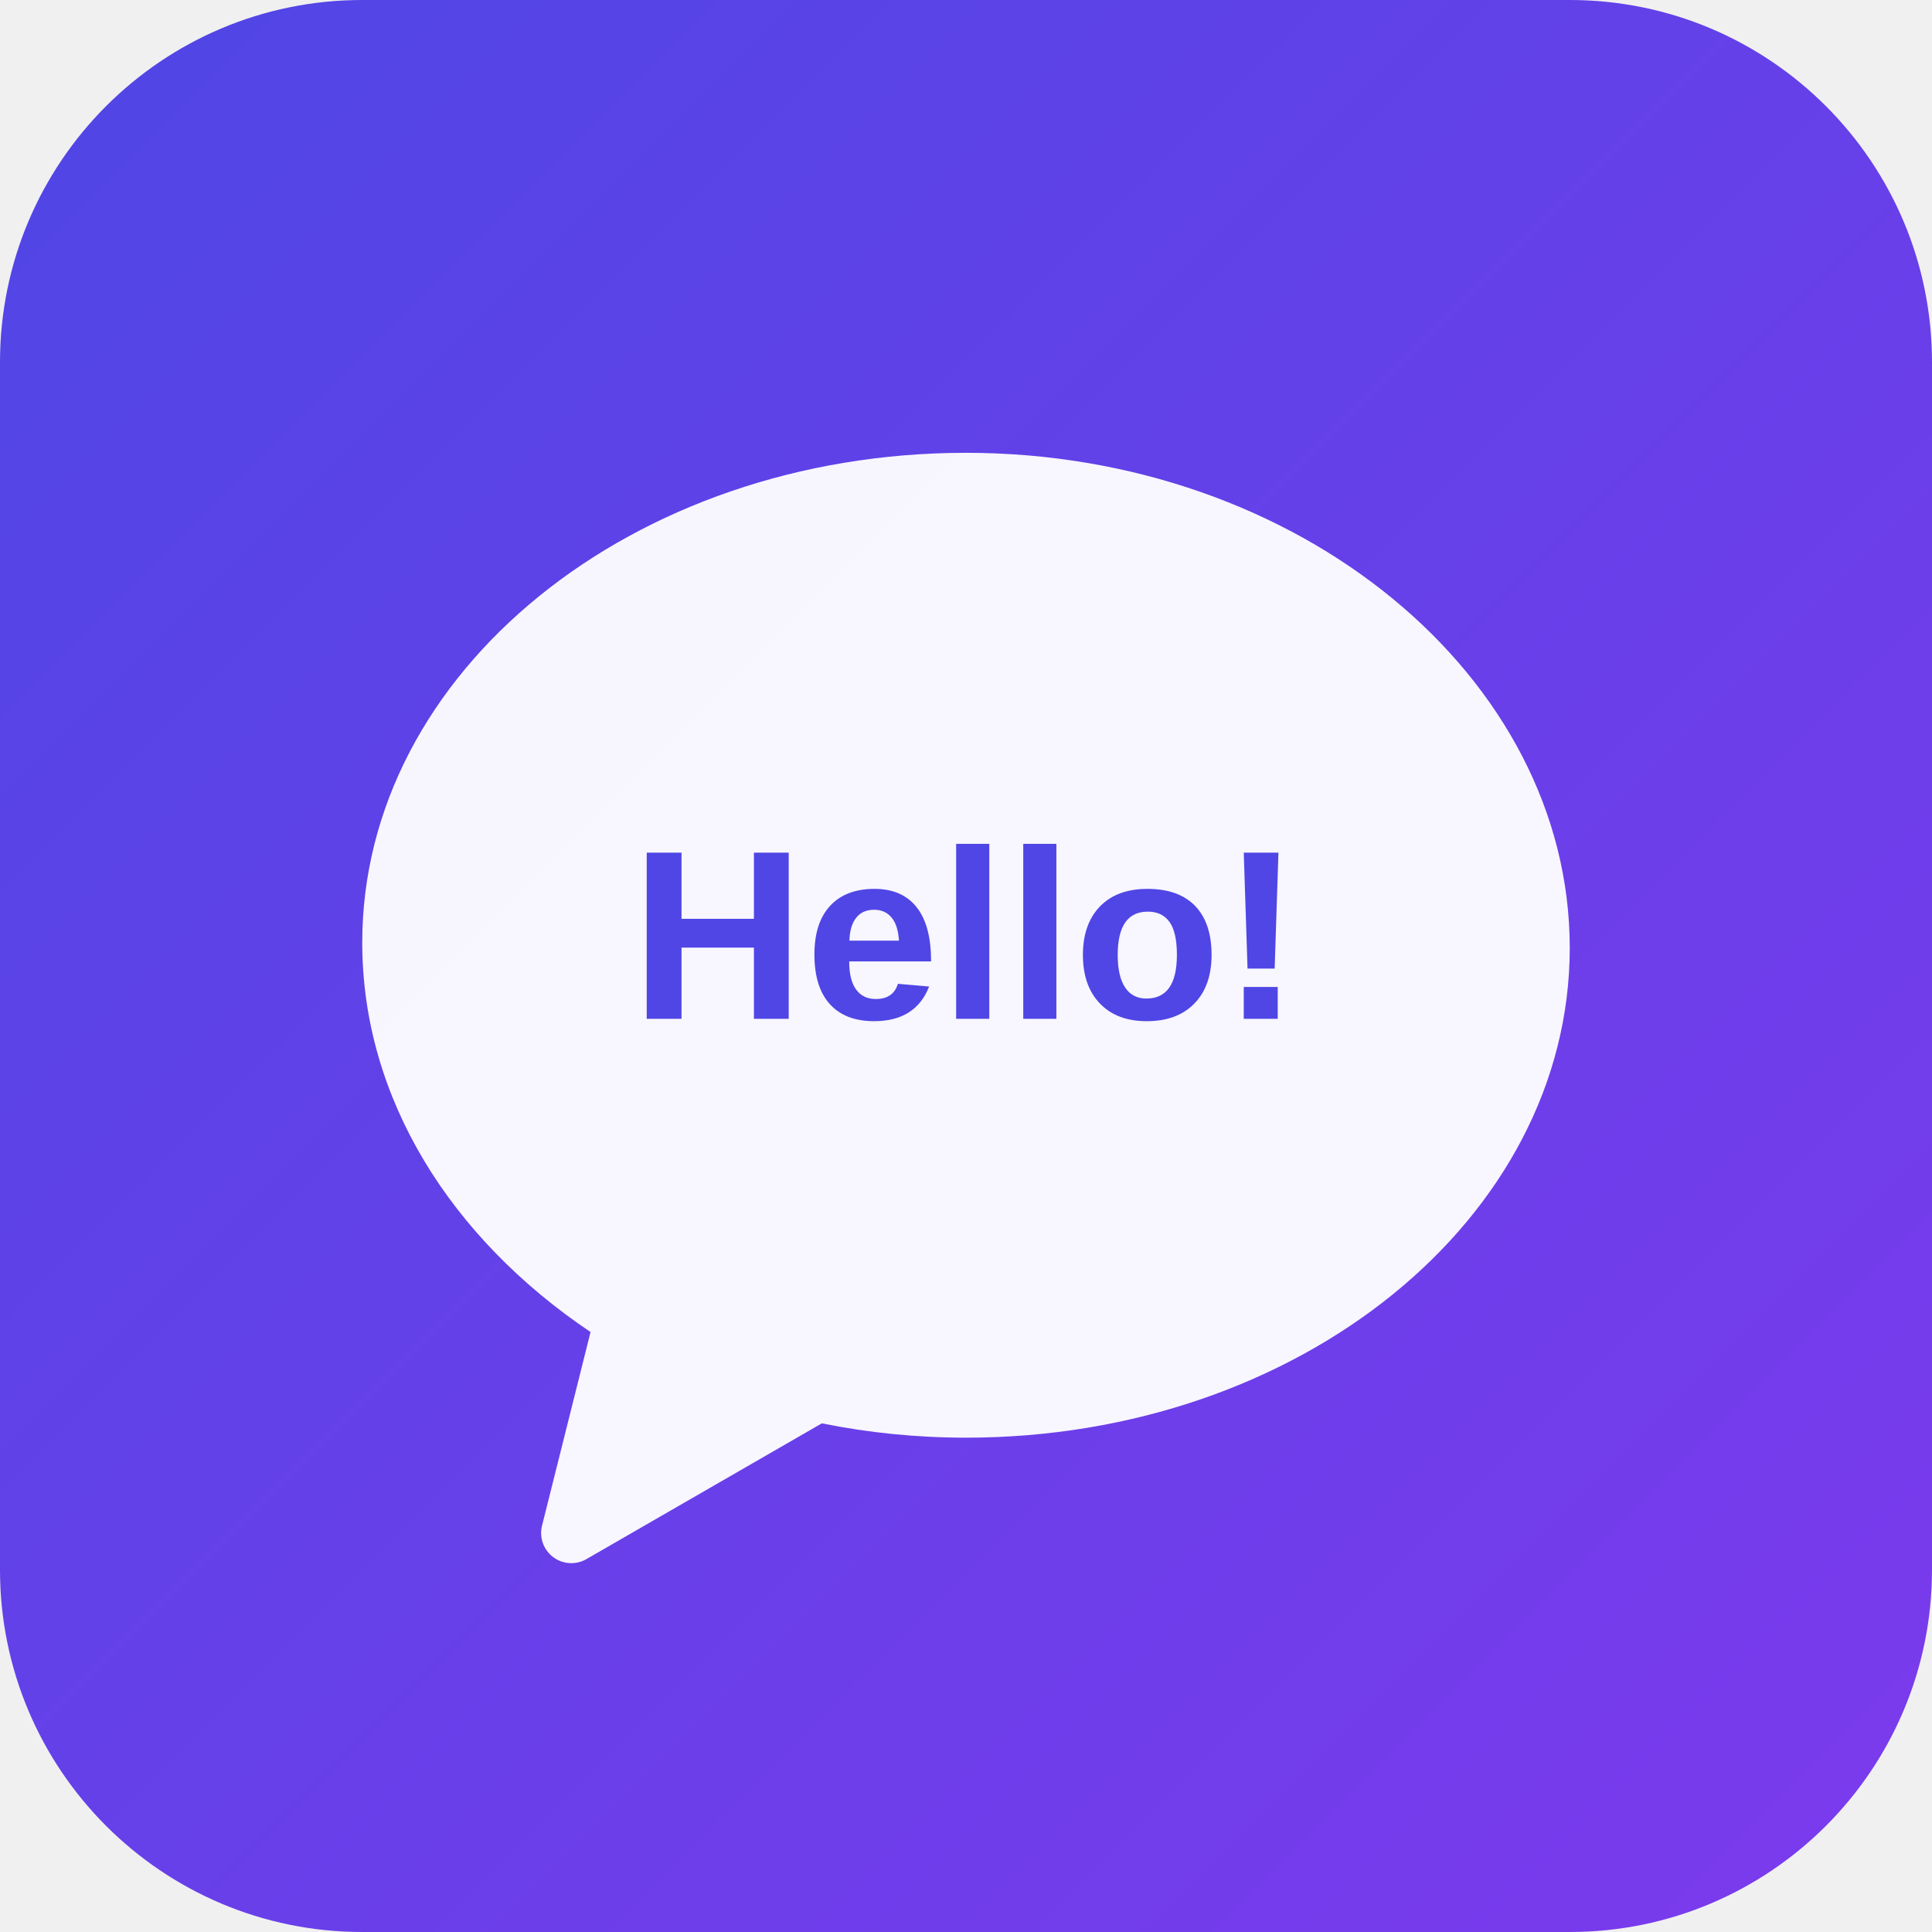
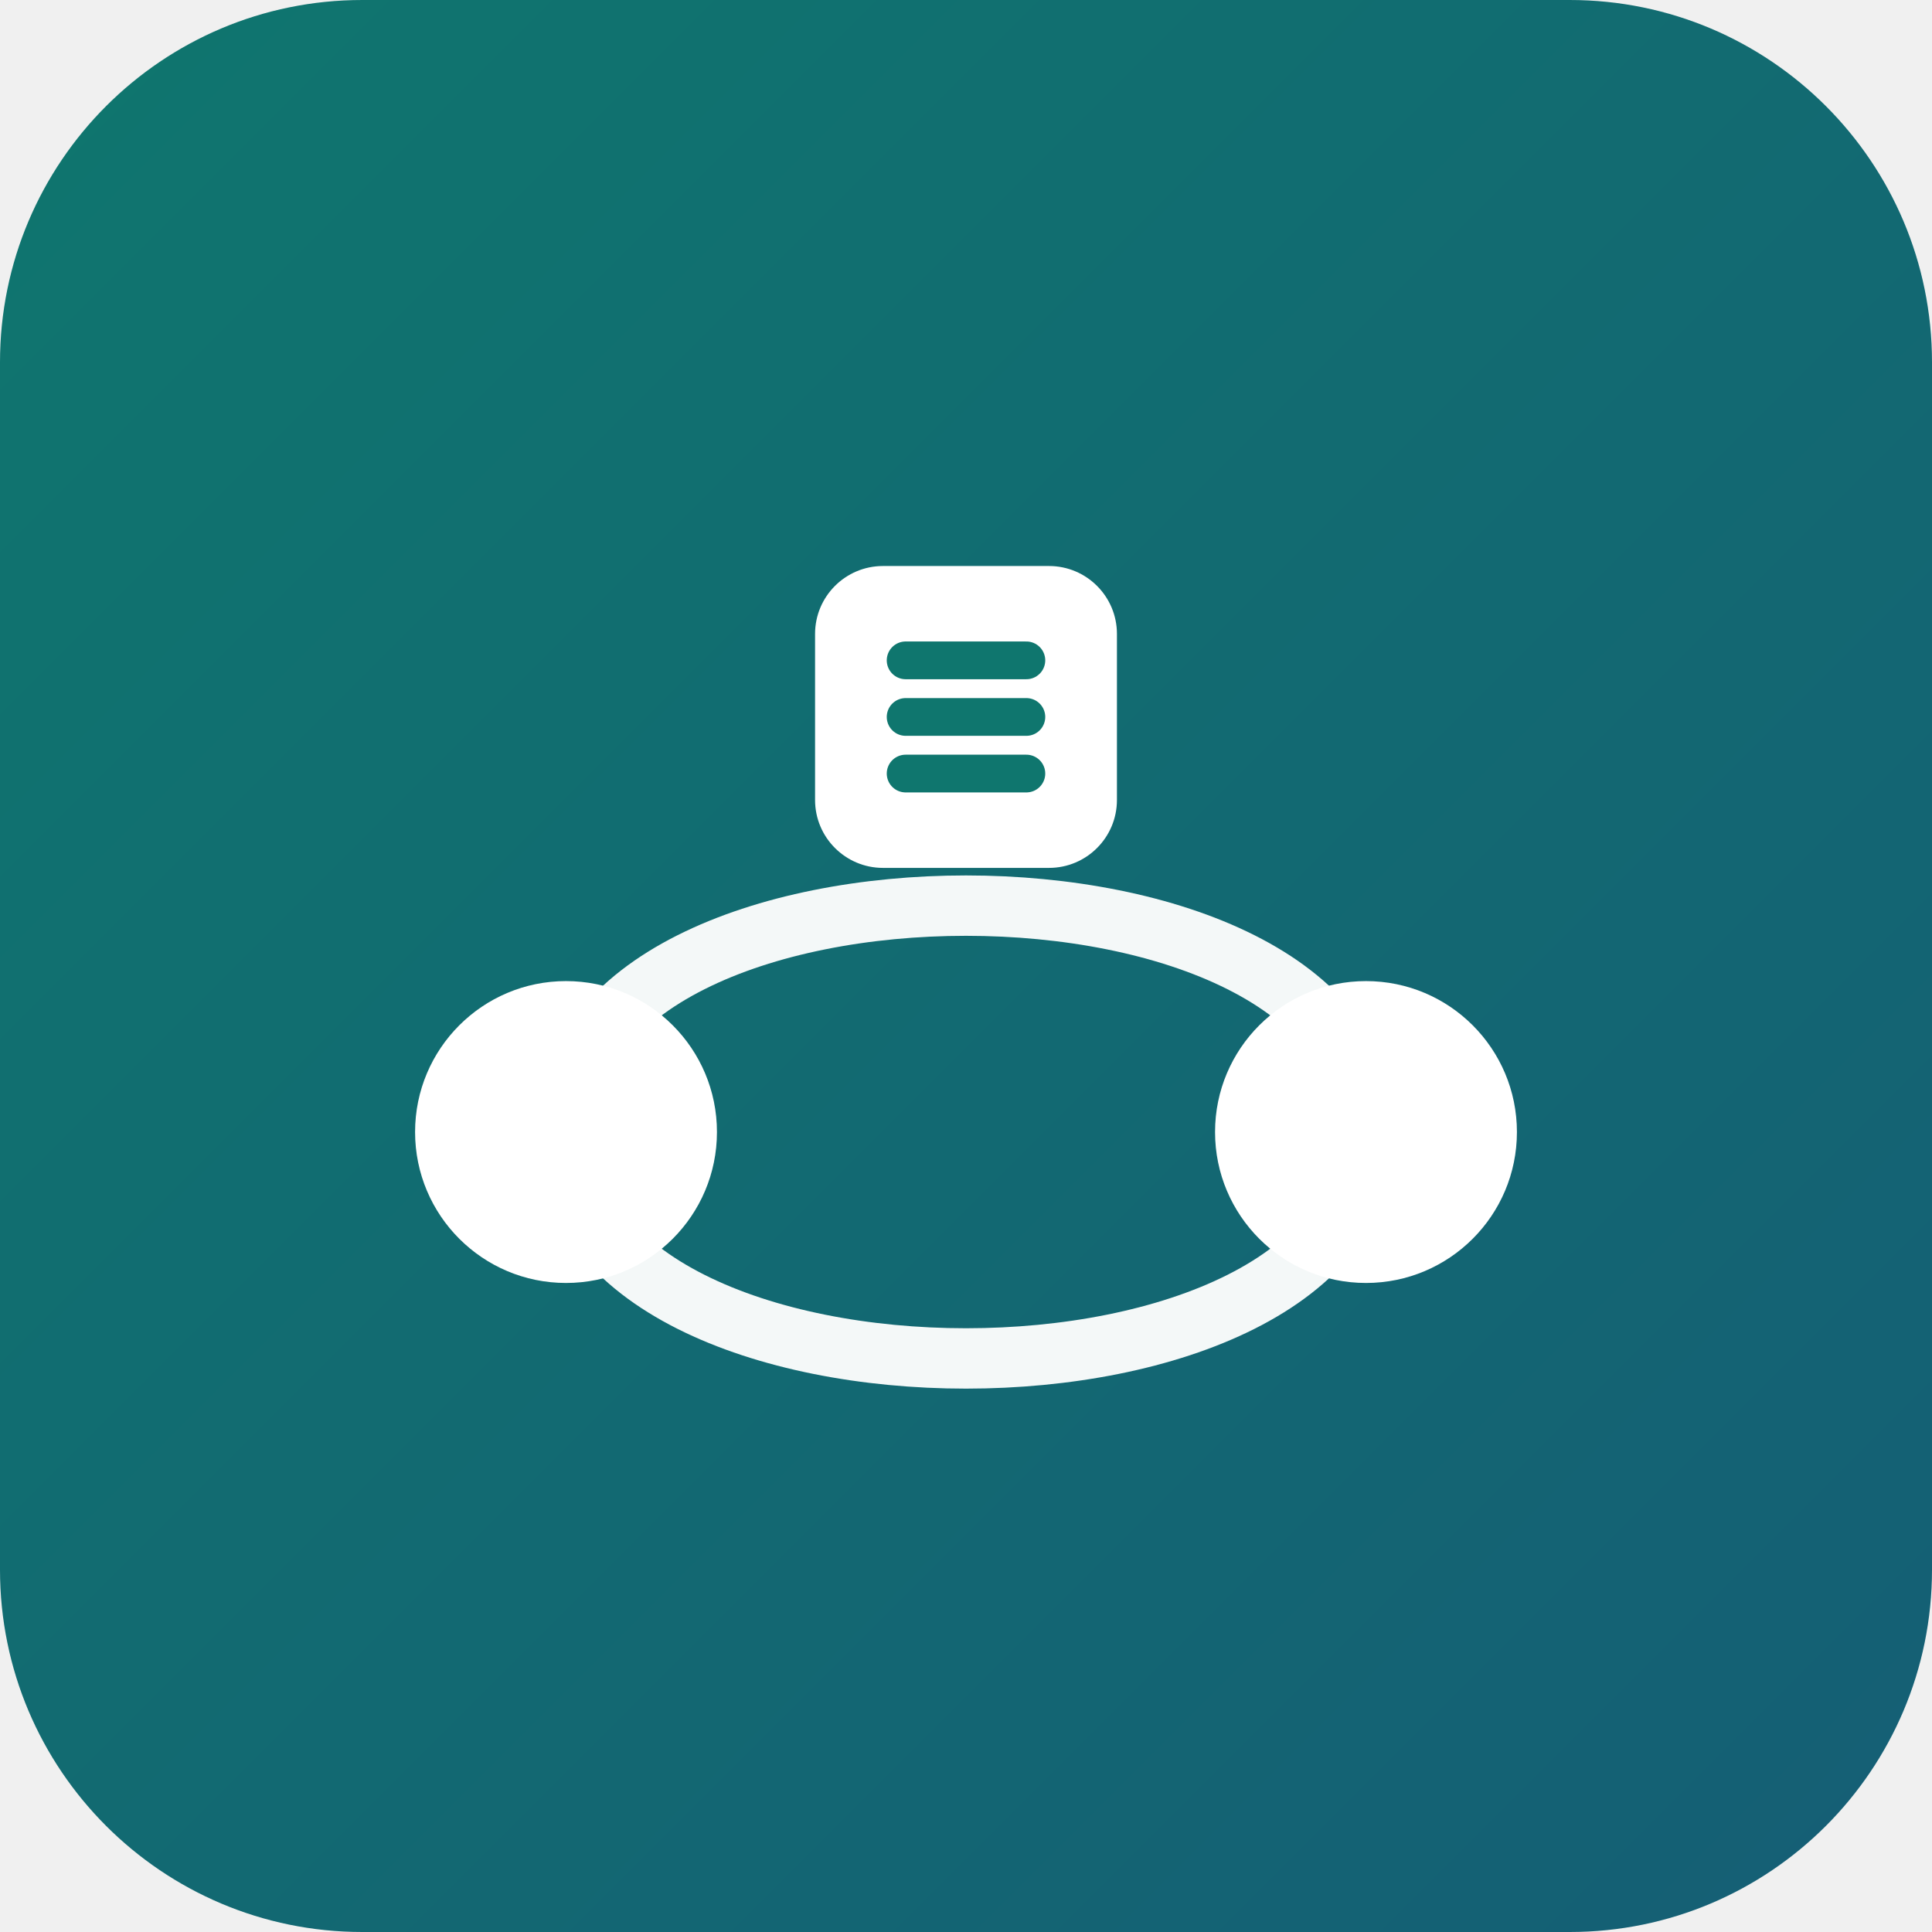
<svg xmlns="http://www.w3.org/2000/svg" viewBox="0 0 512 512">
  <defs>
    <linearGradient id="bg" x1="0" y1="0" x2="1" y2="1">
-       <stop offset="0%" stop-color="#4F46E5" />
-       <stop offset="100%" stop-color="#7C3AED" />
+       <stop offset="0%" stop-color="#0F766E" />
+       <stop offset="100%" stop-color="#155E75" />
    </linearGradient>
  </defs>
  <rect width="512" height="512" rx="96" fill="url(#bg)" />
-   <path d="M256 120c-88.4 0-160 58.1-160 129.8 0 41.4 23.6 78.4 60.5 103.2l-12.9 51.5a8 8 0 0 0 11.6 8.8l62.6-36.1c12.3 2.5 25.2 3.8 38.2 3.8 88.4 0 160-58.1 160-129.8S344.4 120 256 120z" fill="white" opacity="0.95" />
-   <text x="256" y="270" text-anchor="middle" font-family="Arial, Helvetica, sans-serif" font-weight="bold" font-size="64" fill="#4F46E5">Hello!</text>
+   <g fill="none" stroke="#FFFFFF" stroke-width="16" stroke-linecap="round" opacity="0.95">
+     <path d="M150 300 C 150 220, 362 220, 362 300" />
+     <path d="M150 300 C 150 380, 362 380, 362 300" />
+   </g>
+   <g fill="#FFFFFF">
+     <circle cx="150" cy="300" r="40" />
+     <circle cx="362" cy="300" r="40" />
+   </g>
+   <rect x="216" y="150" width="80" height="80" rx="18" fill="#FFFFFF" />
+   <g fill="none" stroke="#0F766E" stroke-width="10" stroke-linecap="round">
+     <path d="M240 190 h32" />
+     <path d="M240 175 h32" />
+     <path d="M240 205 h32" />
+   </g>
</svg>
